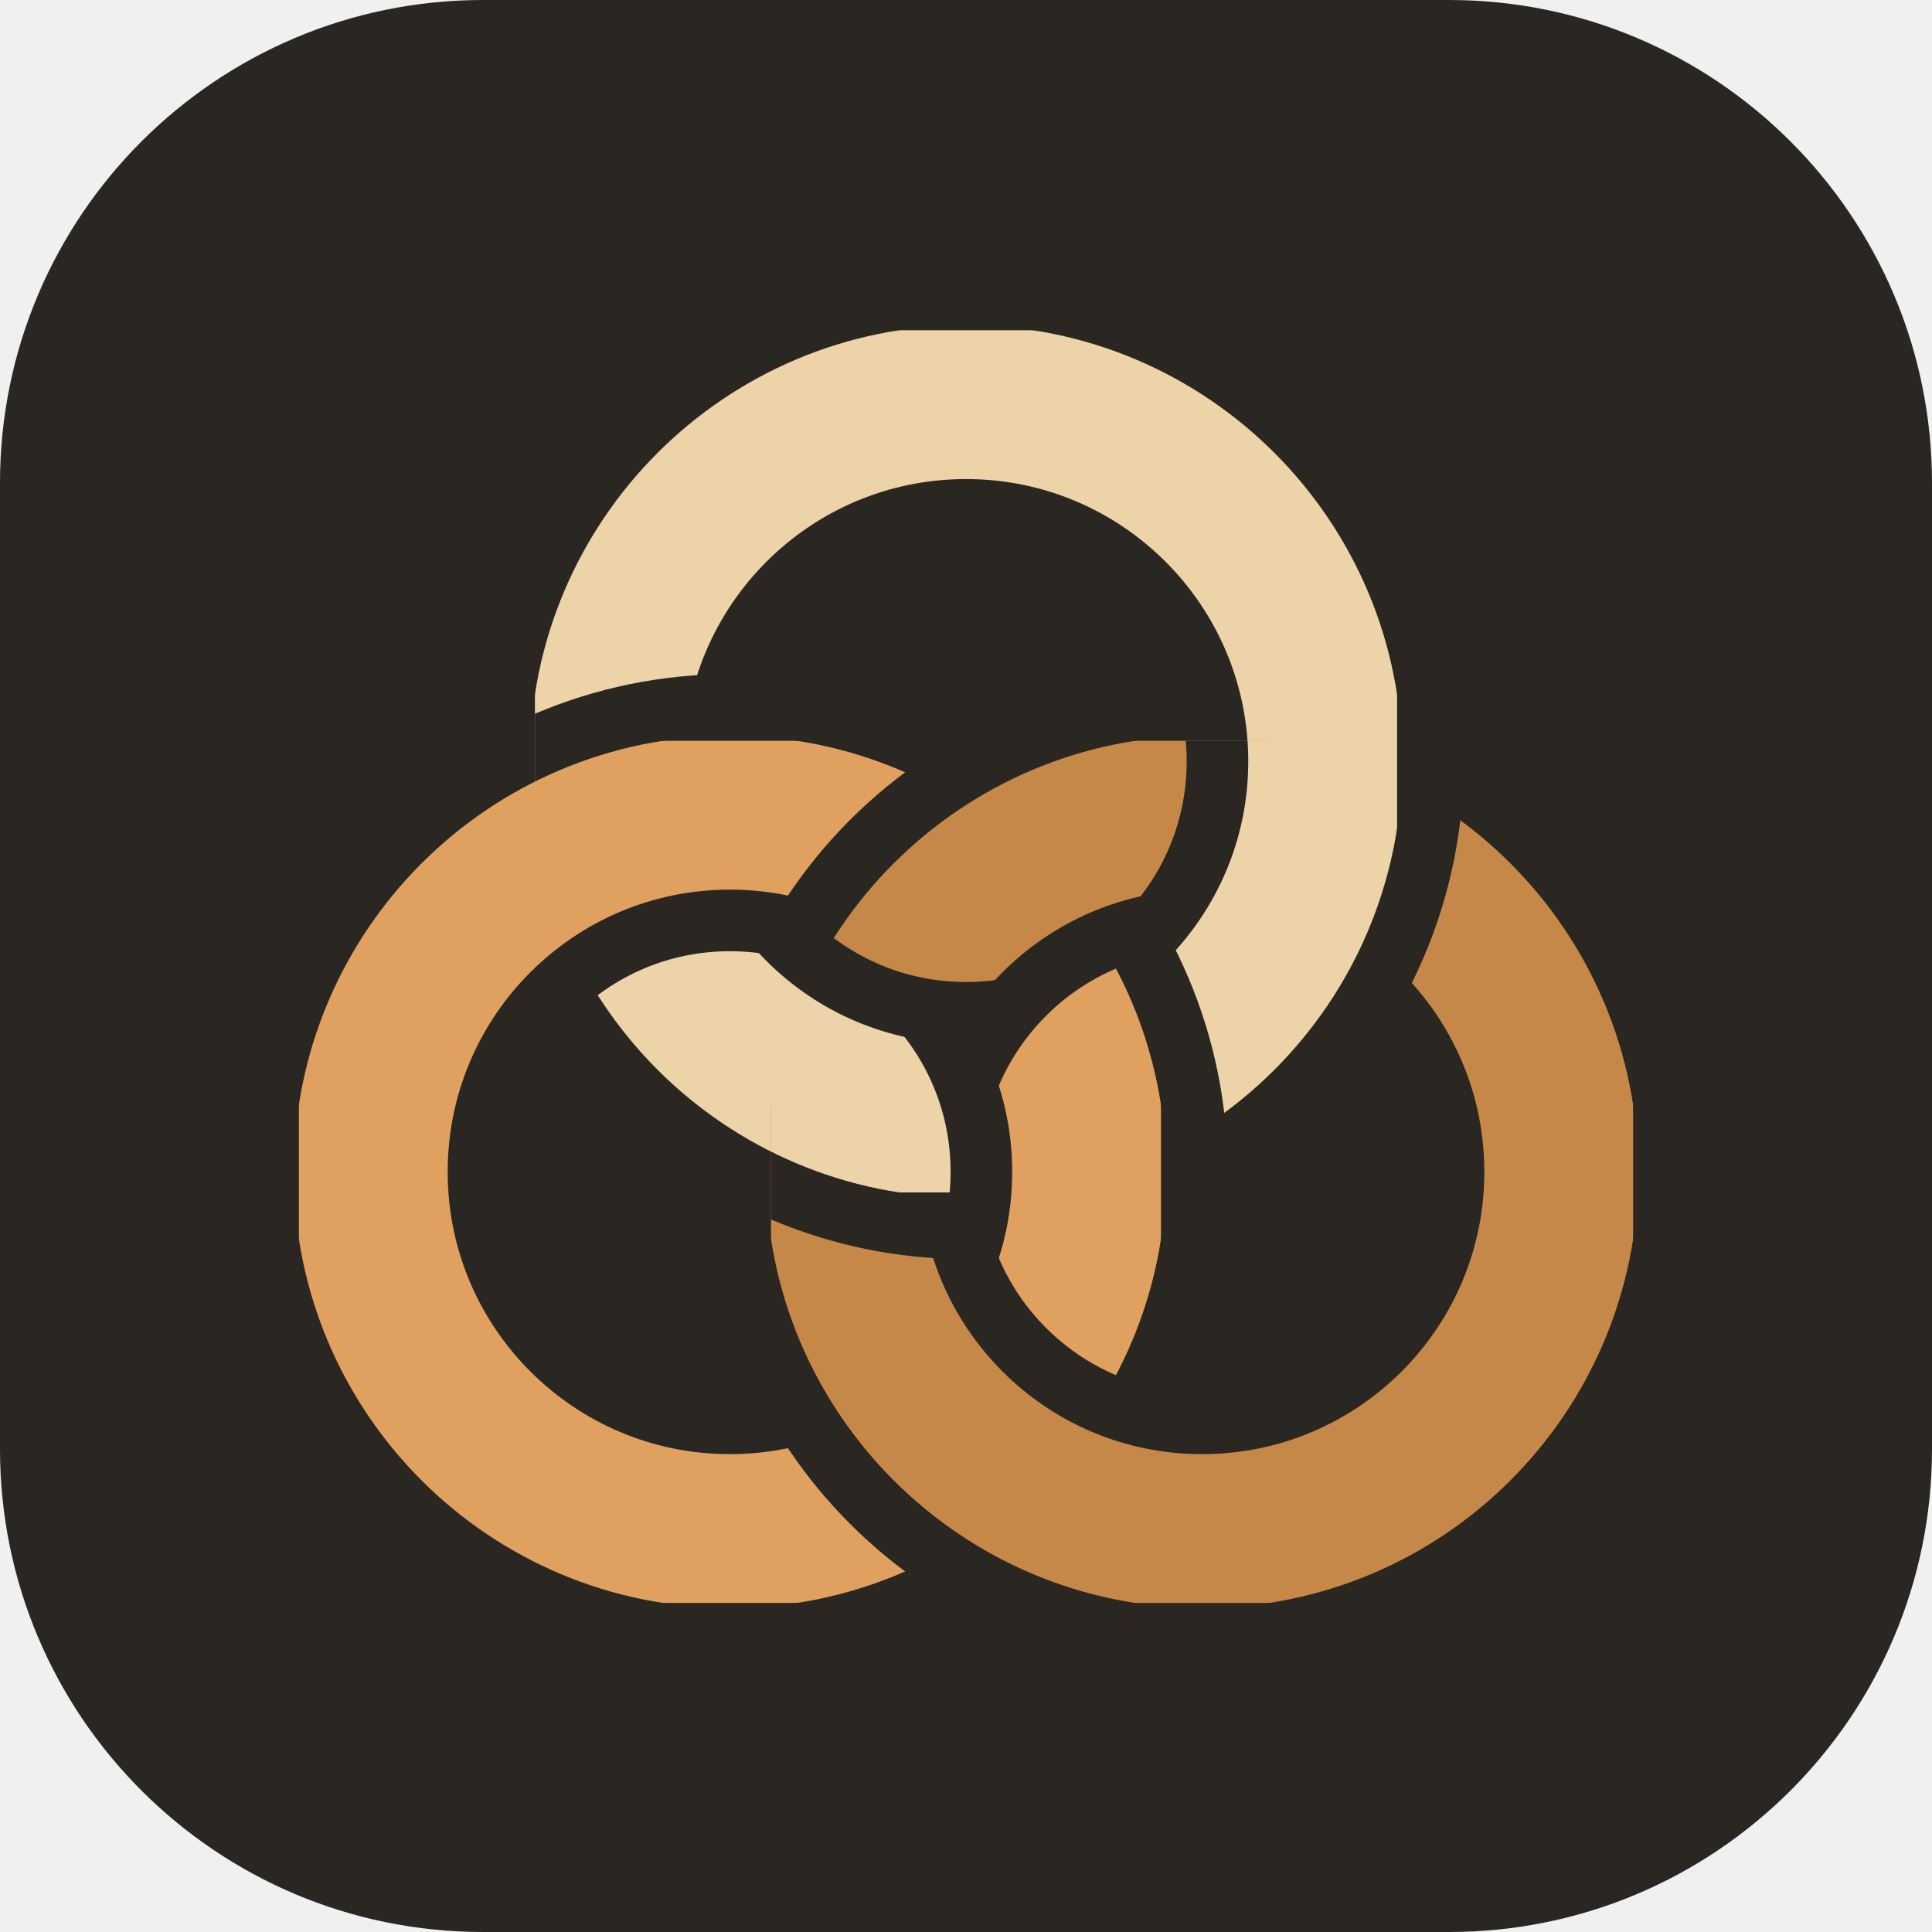
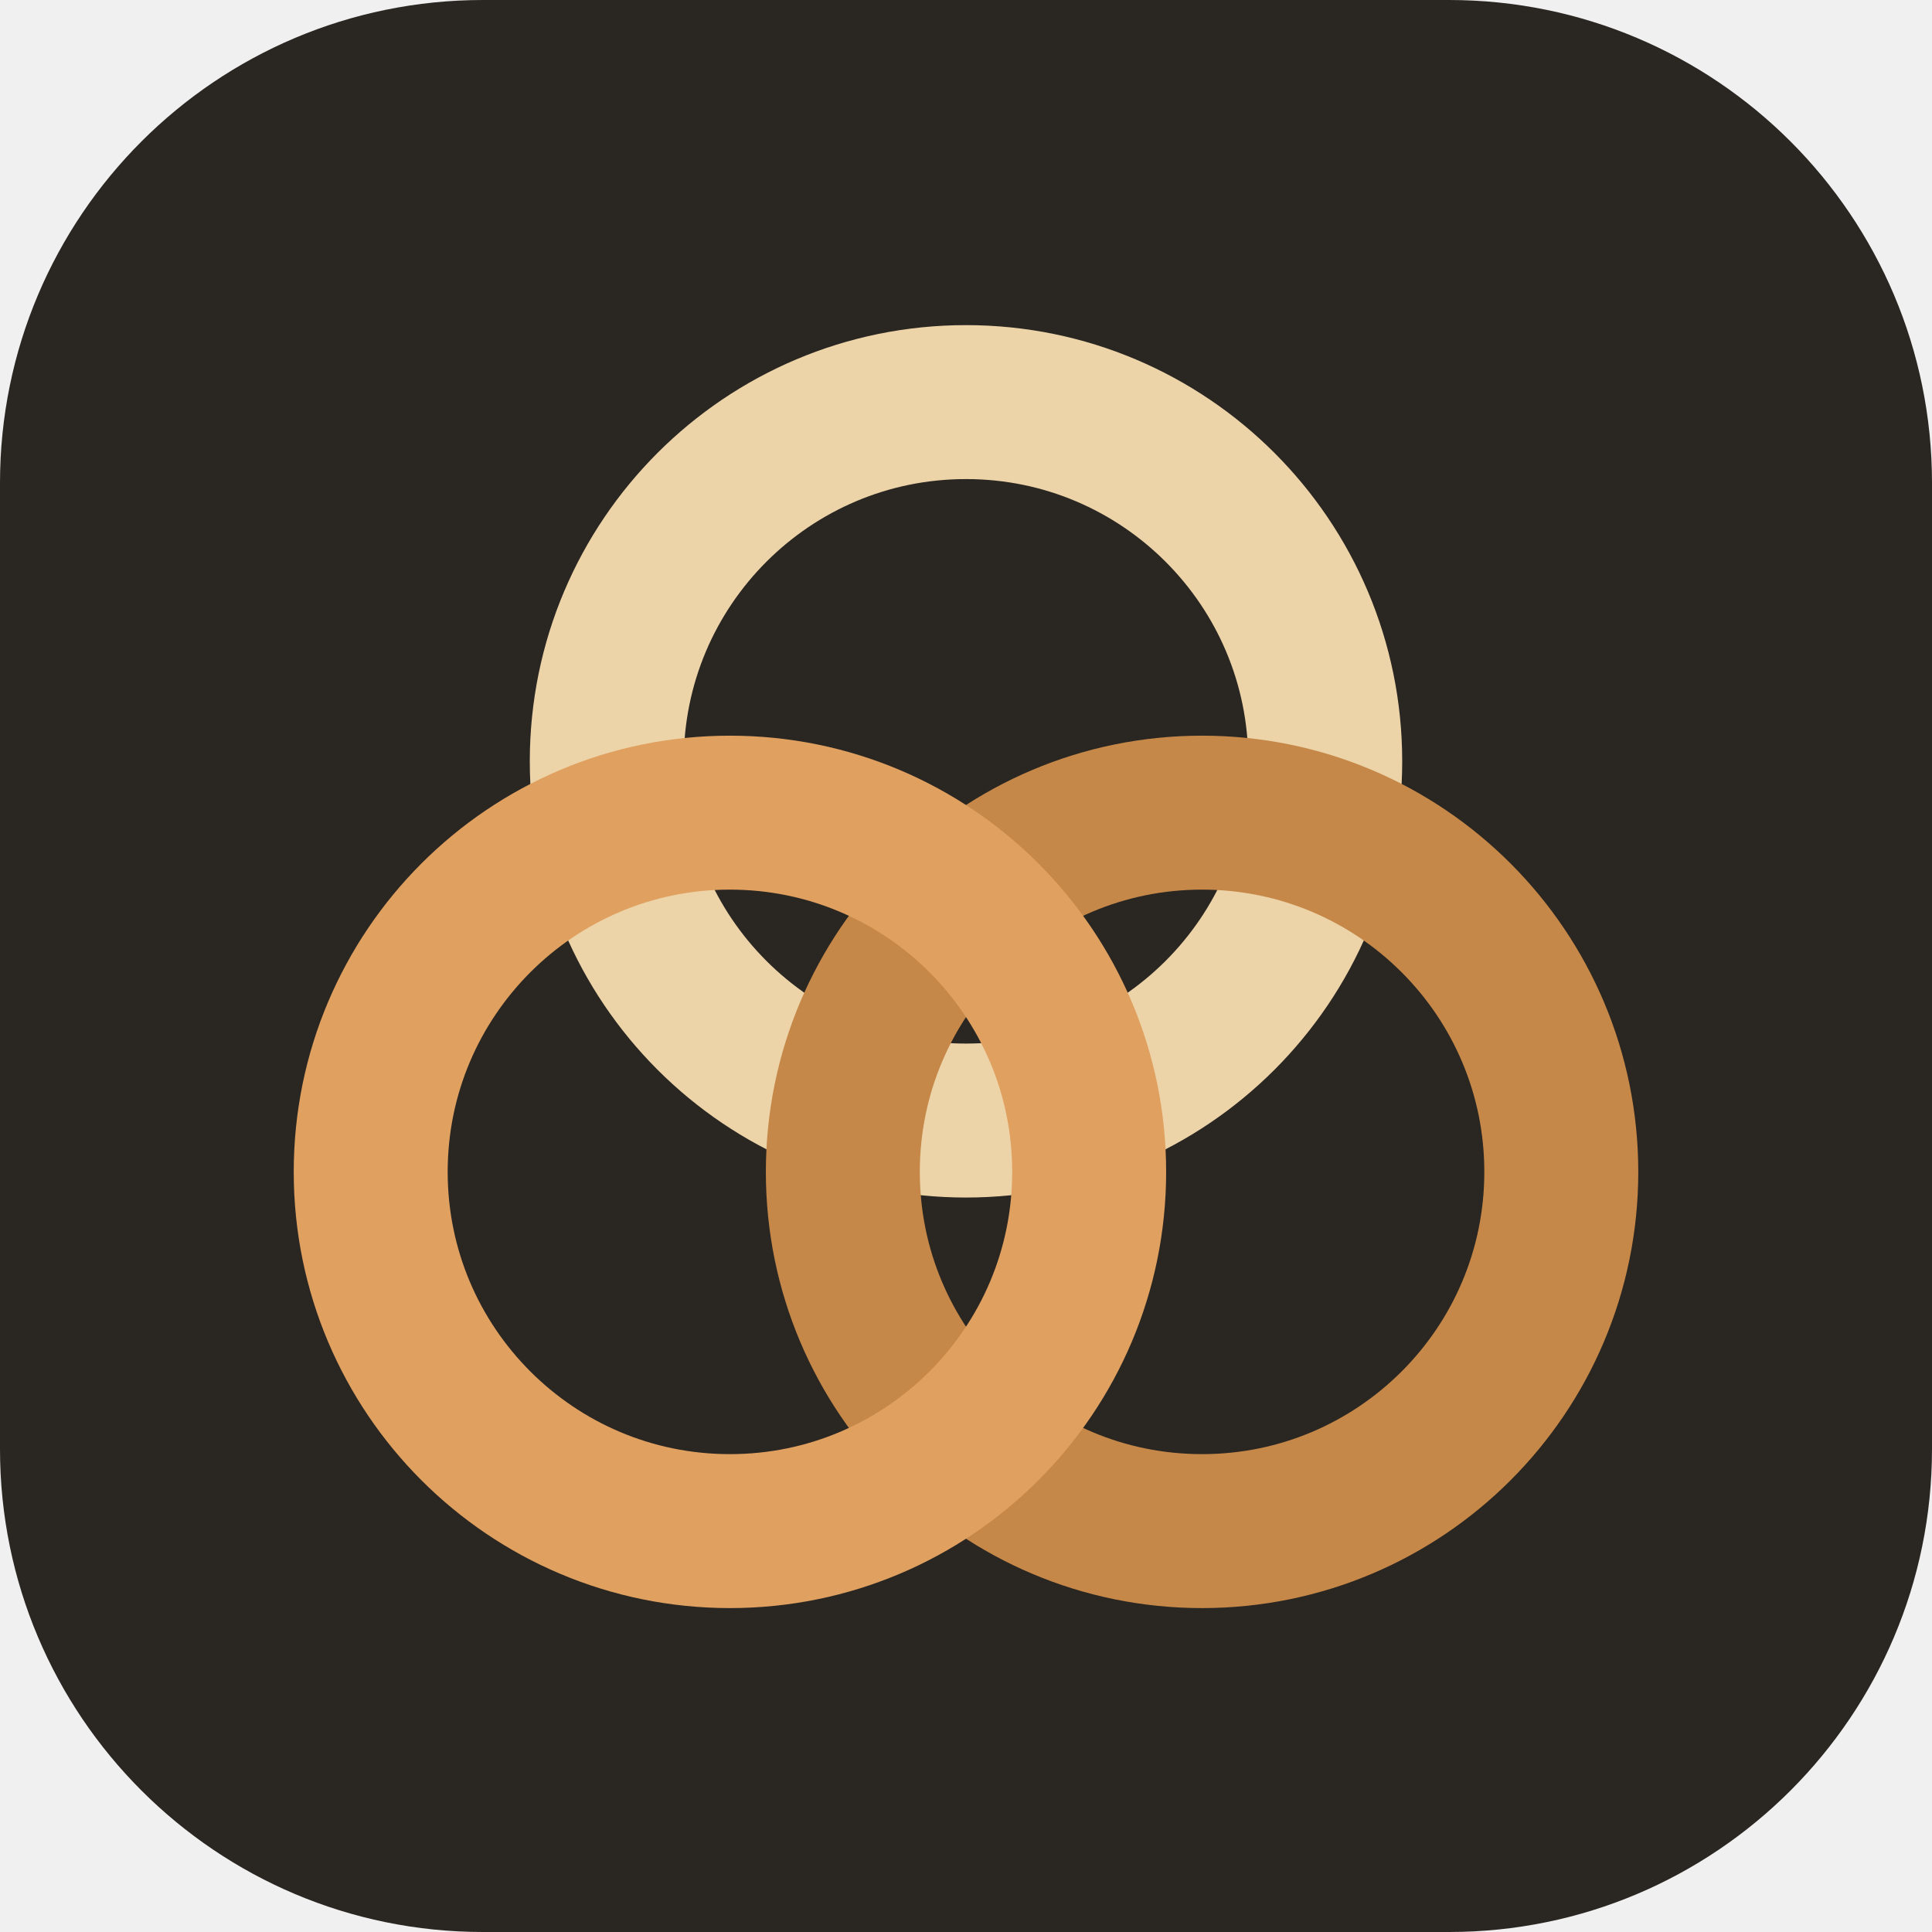
<svg xmlns="http://www.w3.org/2000/svg" viewBox="0 0 32 32">
  <rect width="32" height="32" rx="8" fill="#2a2622" />
  <defs>
    <circle id="ta" cx="16" cy="10.6" r="7" />
    <circle id="tb" cx="20.6" cy="18.6" r="7" />
    <circle id="tc" cx="11.4" cy="18.6" r="7" />
-     <mask id="ya">
-       <rect width="32" height="32" fill="#fff" />
-       <use href="#tc" fill="none" stroke="#000" stroke-width="5.4" />
-     </mask>
-     <mask id="yb">
-       <rect width="32" height="32" fill="#fff" />
-       <use href="#ta" fill="none" stroke="#000" stroke-width="5.4" />
-     </mask>
-     <mask id="yc">
-       <rect width="32" height="32" fill="#fff" />
-       <use href="#tb" fill="none" stroke="#000" stroke-width="5.4" />
-     </mask>
  </defs>
  <g transform="translate(2.4 3.6) scale(.85)" fill="none" stroke-width="3">
-     <use href="#ta" stroke="#ecd3a8" mask="url(#ya)" />
-     <use href="#tb" stroke="#c68848" mask="url(#yb)" />
-     <use href="#tc" stroke="#e0a060" mask="url(#yc)" />
+     <use href="#ta" stroke="#ecd3a8" />
+     <use href="#tb" stroke="#c68848" />
+     <use href="#tc" stroke="#e0a060" />
  </g>
</svg>
